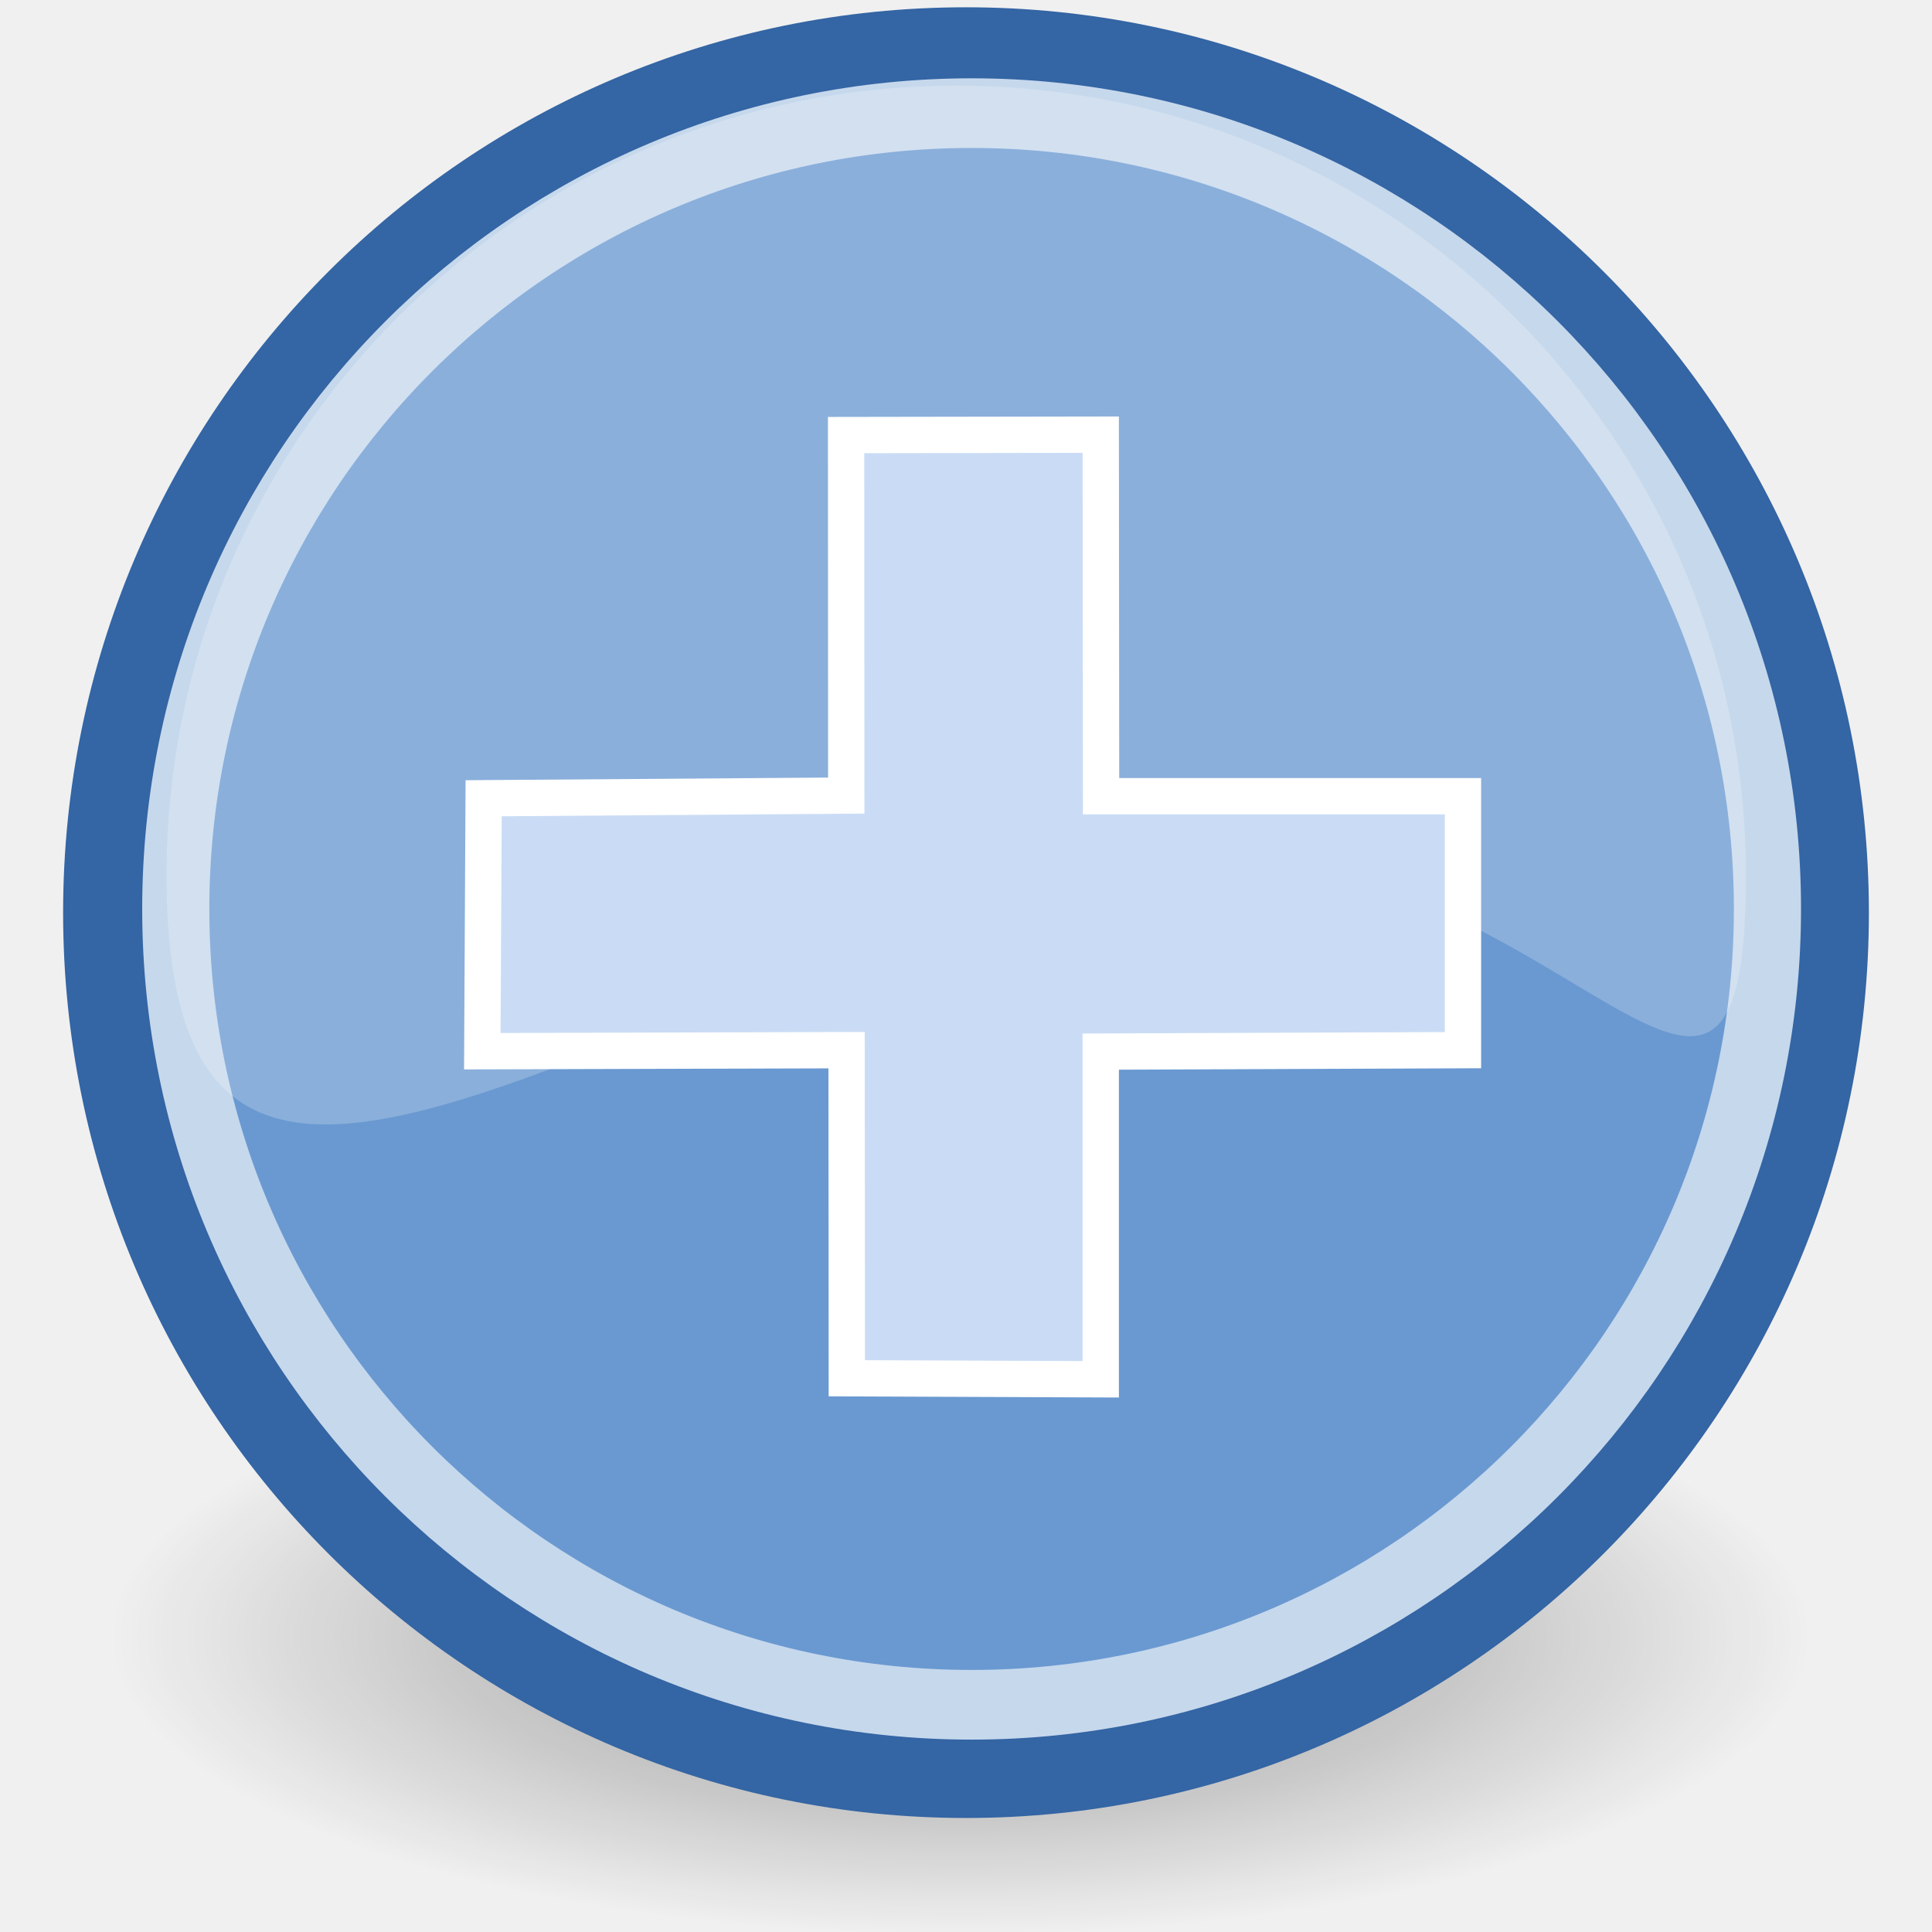
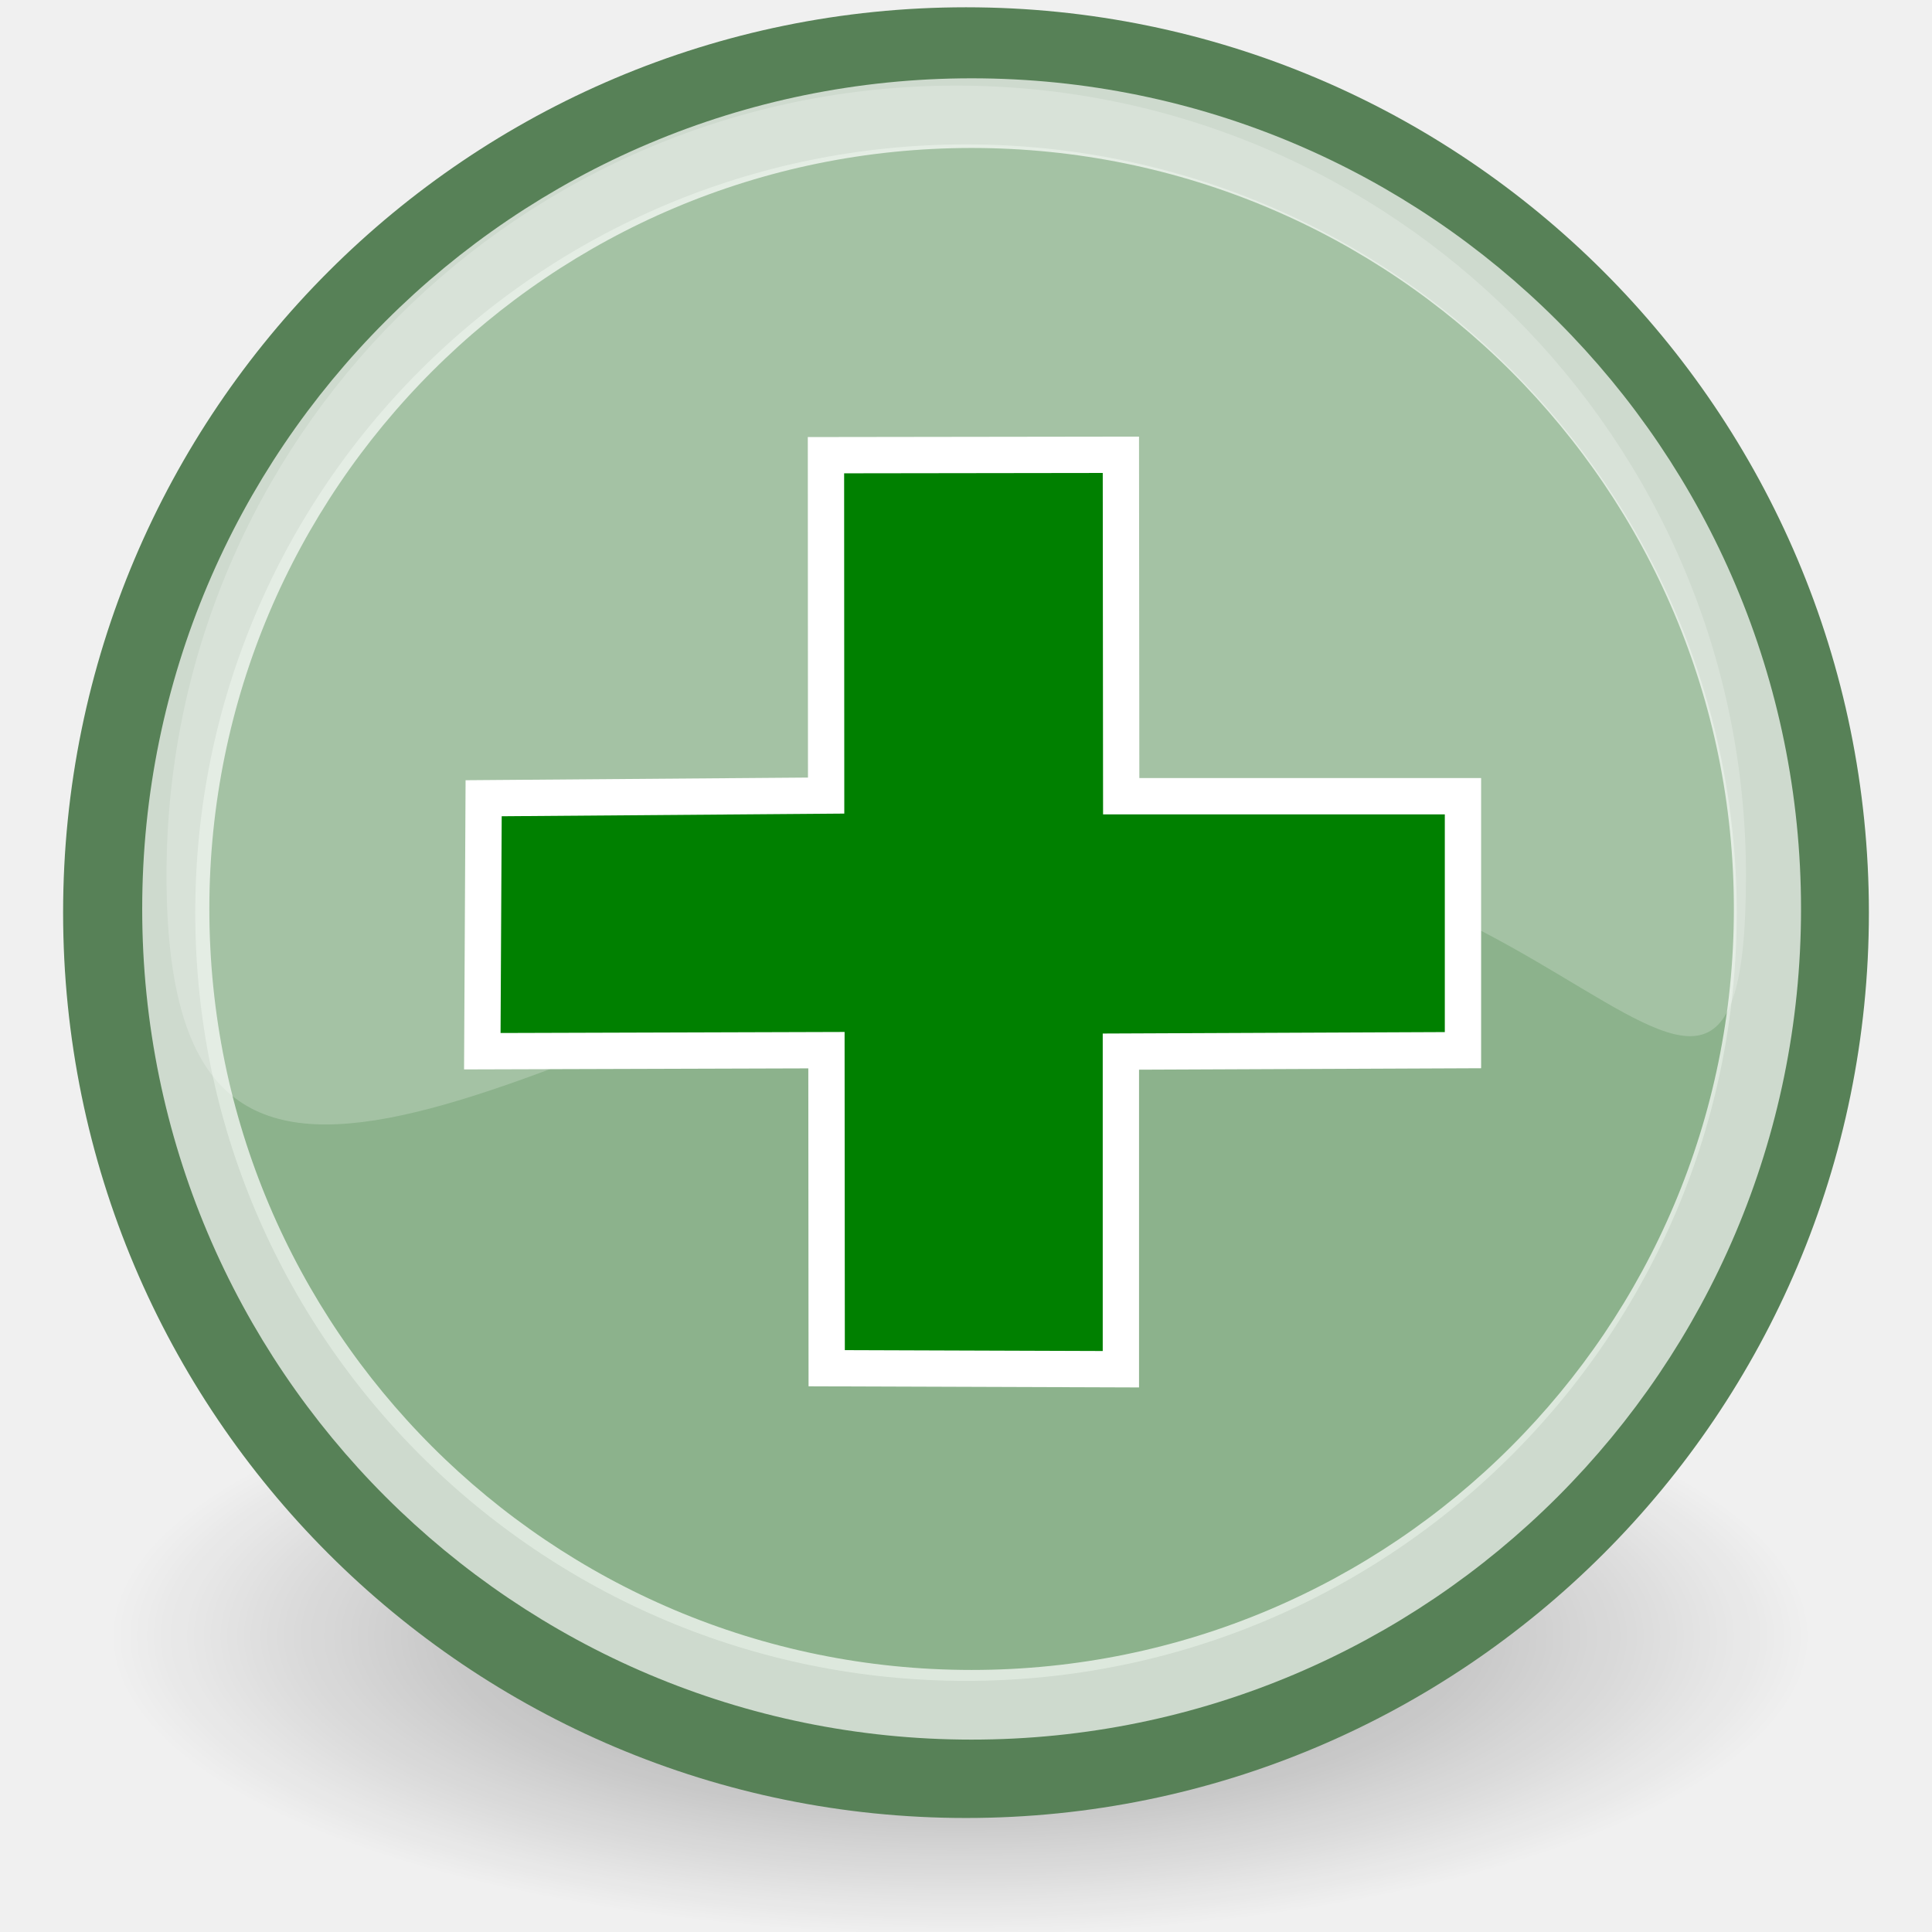
<svg xmlns="http://www.w3.org/2000/svg" xmlns:xlink="http://www.w3.org/1999/xlink" width="48px" height="48px" id="svg6431">
  <defs id="defs6433">
    <linearGradient id="linearGradient3101">
      <stop style="stop-color:#000000;stop-opacity:1;" offset="0" id="stop3103" />
      <stop style="stop-color:#000000;stop-opacity:0;" offset="1" id="stop3105" />
    </linearGradient>
    <radialGradient xlink:href="#linearGradient3101" id="radialGradient3107" cx="17.312" cy="25.531" fx="17.312" fy="25.531" r="9.688" gradientTransform="matrix(1,0,0,0.351613,0,16.55413)" gradientUnits="userSpaceOnUse" />
    <linearGradient id="linearGradient7916">
      <stop style="stop-color:#ffffff;stop-opacity:1;" offset="0" id="stop7918" />
      <stop style="stop-color:#ffffff;stop-opacity:0.34;" offset="1" id="stop7920" />
    </linearGradient>
    <linearGradient id="linearGradient8662">
      <stop style="stop-color:#000000;stop-opacity:1;" offset="0" id="stop8664" />
      <stop style="stop-color:#000000;stop-opacity:0;" offset="1" id="stop8666" />
    </linearGradient>
    <radialGradient xlink:href="#linearGradient8662" id="radialGradient1503" gradientUnits="userSpaceOnUse" gradientTransform="matrix(1,0,0,0.536723,-1.018989e-13,16.87306)" cx="24.837" cy="36.421" fx="24.837" fy="36.421" r="15.645" />
    <linearGradient id="linearGradient2847">
      <stop style="stop-color:#3465a4;stop-opacity:1;" offset="0" id="stop2849" />
      <stop style="stop-color:#3465a4;stop-opacity:0;" offset="1" id="stop2851" />
    </linearGradient>
    <linearGradient xlink:href="#linearGradient2847" id="linearGradient1488" gradientUnits="userSpaceOnUse" gradientTransform="matrix(-1,0,0,-1,-1.24248,40.0817)" x1="37.128" y1="29.73" x2="37.065" y2="26.194" />
    <linearGradient id="linearGradient2831">
      <stop style="stop-color:#3465a4;stop-opacity:1;" offset="0" id="stop2833" />
      <stop id="stop2855" offset="0.333" style="stop-color:#5b86be;stop-opacity:1;" />
      <stop style="stop-color:#83a8d8;stop-opacity:0;" offset="1" id="stop2835" />
    </linearGradient>
    <linearGradient xlink:href="#linearGradient2831" id="linearGradient1486" gradientUnits="userSpaceOnUse" gradientTransform="translate(-48.30498,-6.043298)" x1="13.479" y1="10.612" x2="15.419" y2="19.115" />
    <linearGradient id="linearGradient2380">
      <stop style="stop-color:#b9cfe7;stop-opacity:1" offset="0" id="stop2382" />
      <stop style="stop-color:#729fcf;stop-opacity:1" offset="1" id="stop2384" />
    </linearGradient>
    <linearGradient id="linearGradient2682">
      <stop style="stop-color:#3977c3;stop-opacity:1;" offset="0" id="stop2684" />
      <stop style="stop-color:#89aedc;stop-opacity:0;" offset="1" id="stop2686" />
    </linearGradient>
    <linearGradient xlink:href="#linearGradient2682" id="linearGradient2688" x1="36.714" y1="31.456" x2="37.124" y2="24.842" gradientUnits="userSpaceOnUse" gradientTransform="translate(-48.77039,-5.765705)" />
    <linearGradient id="linearGradient2690">
      <stop style="stop-color:#c4d7eb;stop-opacity:1;" offset="0" id="stop2692" />
      <stop style="stop-color:#c4d7eb;stop-opacity:0;" offset="1" id="stop2694" />
    </linearGradient>
    <linearGradient xlink:href="#linearGradient2690" id="linearGradient2696" x1="32.648" y1="30.749" x2="37.124" y2="24.842" gradientUnits="userSpaceOnUse" gradientTransform="translate(-48.77039,-5.765705)" />
    <linearGradient id="linearGradient2871">
      <stop style="stop-color:#3465a4;stop-opacity:1;" offset="0" id="stop2873" />
      <stop style="stop-color:#3465a4;stop-opacity:1" offset="1" id="stop2875" />
    </linearGradient>
    <linearGradient id="linearGradient2402">
      <stop style="stop-color:#729fcf;stop-opacity:1;" offset="0" id="stop2404" />
      <stop style="stop-color:#528ac5;stop-opacity:1;" offset="1" id="stop2406" />
    </linearGradient>
    <linearGradient xlink:href="#linearGradient2797" id="linearGradient1493" gradientUnits="userSpaceOnUse" x1="5.965" y1="26.048" x2="52.854" y2="26.048" />
    <linearGradient id="linearGradient2797">
      <stop style="stop-color:#ffffff;stop-opacity:1;" offset="0" id="stop2799" />
      <stop style="stop-color:#ffffff;stop-opacity:0;" offset="1" id="stop2801" />
    </linearGradient>
    <linearGradient xlink:href="#linearGradient2797" id="linearGradient1491" gradientUnits="userSpaceOnUse" x1="5.965" y1="26.048" x2="52.854" y2="26.048" />
    <linearGradient id="linearGradient7179">
      <stop style="stop-color:#ffffff;stop-opacity:1;" offset="0" id="stop7181" />
      <stop style="stop-color:#ffffff;stop-opacity:0;" offset="1" id="stop7183" />
    </linearGradient>
    <linearGradient id="linearGradient2316">
      <stop style="stop-color:#000000;stop-opacity:1;" offset="0" id="stop2318" />
      <stop style="stop-color:#ffffff;stop-opacity:0.66;" offset="1" id="stop2320" />
    </linearGradient>
    <linearGradient id="linearGradient1322">
      <stop id="stop1324" offset="0" style="stop-color:#729fcf" />
      <stop id="stop1326" offset="1" style="stop-color:#5187d6;stop-opacity:1;" />
    </linearGradient>
    <linearGradient xlink:href="#linearGradient7179" id="linearGradient7185" x1="13.435" y1="13.604" x2="22.375" y2="23.554" gradientUnits="userSpaceOnUse" />
    <linearGradient xlink:href="#linearGradient7179" id="linearGradient7189" gradientUnits="userSpaceOnUse" x1="13.435" y1="13.604" x2="22.375" y2="23.554" gradientTransform="matrix(-1,0,0,-1,47.93934,50.02474)" />
    <linearGradient xlink:href="#linearGradient2380" id="linearGradient7180" gradientUnits="userSpaceOnUse" x1="62.514" y1="36.061" x2="15.985" y2="20.609" />
    <linearGradient xlink:href="#linearGradient2871" id="linearGradient7182" gradientUnits="userSpaceOnUse" x1="46.835" y1="45.264" x2="45.38" y2="50.94" />
    <linearGradient xlink:href="#linearGradient2402" id="linearGradient7184" gradientUnits="userSpaceOnUse" x1="18.936" y1="23.668" x2="53.589" y2="26.649" />
    <linearGradient xlink:href="#linearGradient2871" id="linearGradient7186" gradientUnits="userSpaceOnUse" x1="46.835" y1="45.264" x2="45.38" y2="50.94" />
  </defs>
  <g id="layer1">
    <path style="opacity:0.409;color:black;fill:url(#radialGradient3107);fill-opacity:1;fill-rule:nonzero;stroke:none;stroke-width:1.105;stroke-linecap:butt;stroke-linejoin:miter;marker:none;marker-start:none;marker-mid:none;marker-end:none;stroke-miterlimit:4;stroke-dasharray:none;stroke-dashoffset:0;stroke-opacity:1;visibility:visible;display:inline;overflow:visible" id="path3099" d="M 27 25.531 A 9.688 3.406 0 1 1  7.625,25.531 A 9.688 3.406 0 1 1  27 25.531 z" transform="matrix(2.182912,0,0,2.182912,-13.9268,-15.07969)" />
-     <path style="opacity:1;fill:#6a99d1;fill-opacity:1;fill-rule:nonzero;stroke:#3465a4;stroke-width:3.476;stroke-linecap:round;stroke-linejoin:round;stroke-miterlimit:4;stroke-dasharray:none;stroke-dashoffset:0;stroke-opacity:1" id="path1650" d="M 46.139 23.428 A 22.009 21.213 0 1 1  2.121,23.428 A 22.009 21.213 0 1 1  46.139 23.428 z" transform="matrix(0.94463,0,0,0.980053,1.2061,-0.28648)" />
-     <path style="opacity:1;fill:none;fill-opacity:1;fill-rule:nonzero;stroke:#c6d8ec;stroke-width:1.857;stroke-linecap:round;stroke-linejoin:round;stroke-miterlimit:4;stroke-dasharray:none;stroke-dashoffset:0;stroke-opacity:1" id="path3392" d="M 46.139 23.428 A 22.009 21.213 0 1 1  2.121,23.428 A 22.009 21.213 0 1 1  46.139 23.428 z" transform="matrix(0.898379,0,0,0.932068,2.46152,0.74641)" />
+     <path style="opacity:1;fill:#8cb28c;fill-opacity:1;fill-rule:nonzero;stroke:#578157;stroke-width:3.476;stroke-linecap:round;stroke-linejoin:round;stroke-miterlimit:4;stroke-dasharray:none;stroke-dashoffset:0;stroke-opacity:1" id="path1650" d="M 46.139 23.428 A 22.009 21.213 0 1 1  2.121,23.428 A 22.009 21.213 0 1 1  46.139 23.428 z" transform="matrix(0.94463,0,0,0.980053,1.2061,-0.28648)" />
+     <path style="opacity:1;fill:none;fill-opacity:1;fill-rule:nonzero;stroke:white;stroke-width:1.857;stroke-linecap:round;stroke-linejoin:round;stroke-miterlimit:4;stroke-dasharray:none;stroke-dashoffset:0;stroke-opacity:0.706" id="path3392" d="M 46.139 23.428 A 22.009 21.213 0 1 1  2.121,23.428 A 22.009 21.213 0 1 1  46.139 23.428 z" transform="matrix(0.898379,0,0,0.932068,2.46152,0.74641)" />
    <path style="fill:#fffeff;fill-opacity:0.214;fill-rule:nonzero;stroke:none;stroke-width:1;stroke-linecap:round;stroke-linejoin:round;stroke-miterlimit:4;stroke-dashoffset:0;stroke-opacity:1" d="M 43.378,21.747 C 43.378,32.578 37.326,17.441 24.704,22.134 C 11.981,26.863 4.137,32.578 4.137,21.747 C 4.137,10.917 12.927,2.127 23.758,2.127 C 34.588,2.127 43.378,10.917 43.378,21.747 z " id="path3068" />
-     <path style="font-size:59.901px;font-style:normal;font-variant:normal;font-weight:bold;font-stretch:normal;text-align:start;line-height:125%;writing-mode:lr-tb;text-anchor:start;fill:#cadcf5;fill-opacity:1;stroke:white;stroke-width:0.902px;stroke-linecap:butt;stroke-linejoin:miter;stroke-opacity:1;font-family:Bitstream Vera Sans" d="M 27.348,34.268 L 27.348,26.127 L 36.347,26.091 L 36.347,19.782 L 27.356,19.782 L 27.348,10.799 L 21.021,10.809 L 21.025,19.766 L 12.016,19.832 L 11.983,26.117 L 21.033,26.091 L 21.039,34.243 L 27.348,34.268 z " id="text1314" />
+     <path style="font-size:59.901px;font-style:normal;font-variant:normal;font-weight:bold;font-stretch:normal;text-align:start;line-height:125%;writing-mode:lr-tb;text-anchor:start;fill:green;fill-opacity:1;stroke:white;stroke-width:0.902px;stroke-linecap:butt;stroke-linejoin:miter;stroke-opacity:1;font-family:Bitstream Vera Sans" d="M 27.848,34.018 L 27.848,26.127 L 36.347,26.091 L 36.347,19.782 L 27.856,19.782 L 27.848,11.299 L 20.521,11.309 L 20.525,19.766 L 12.016,19.832 L 11.983,26.117 L 20.533,26.091 L 20.539,33.993 L 27.848,34.018 z " id="text1314" />
  </g>
</svg>
